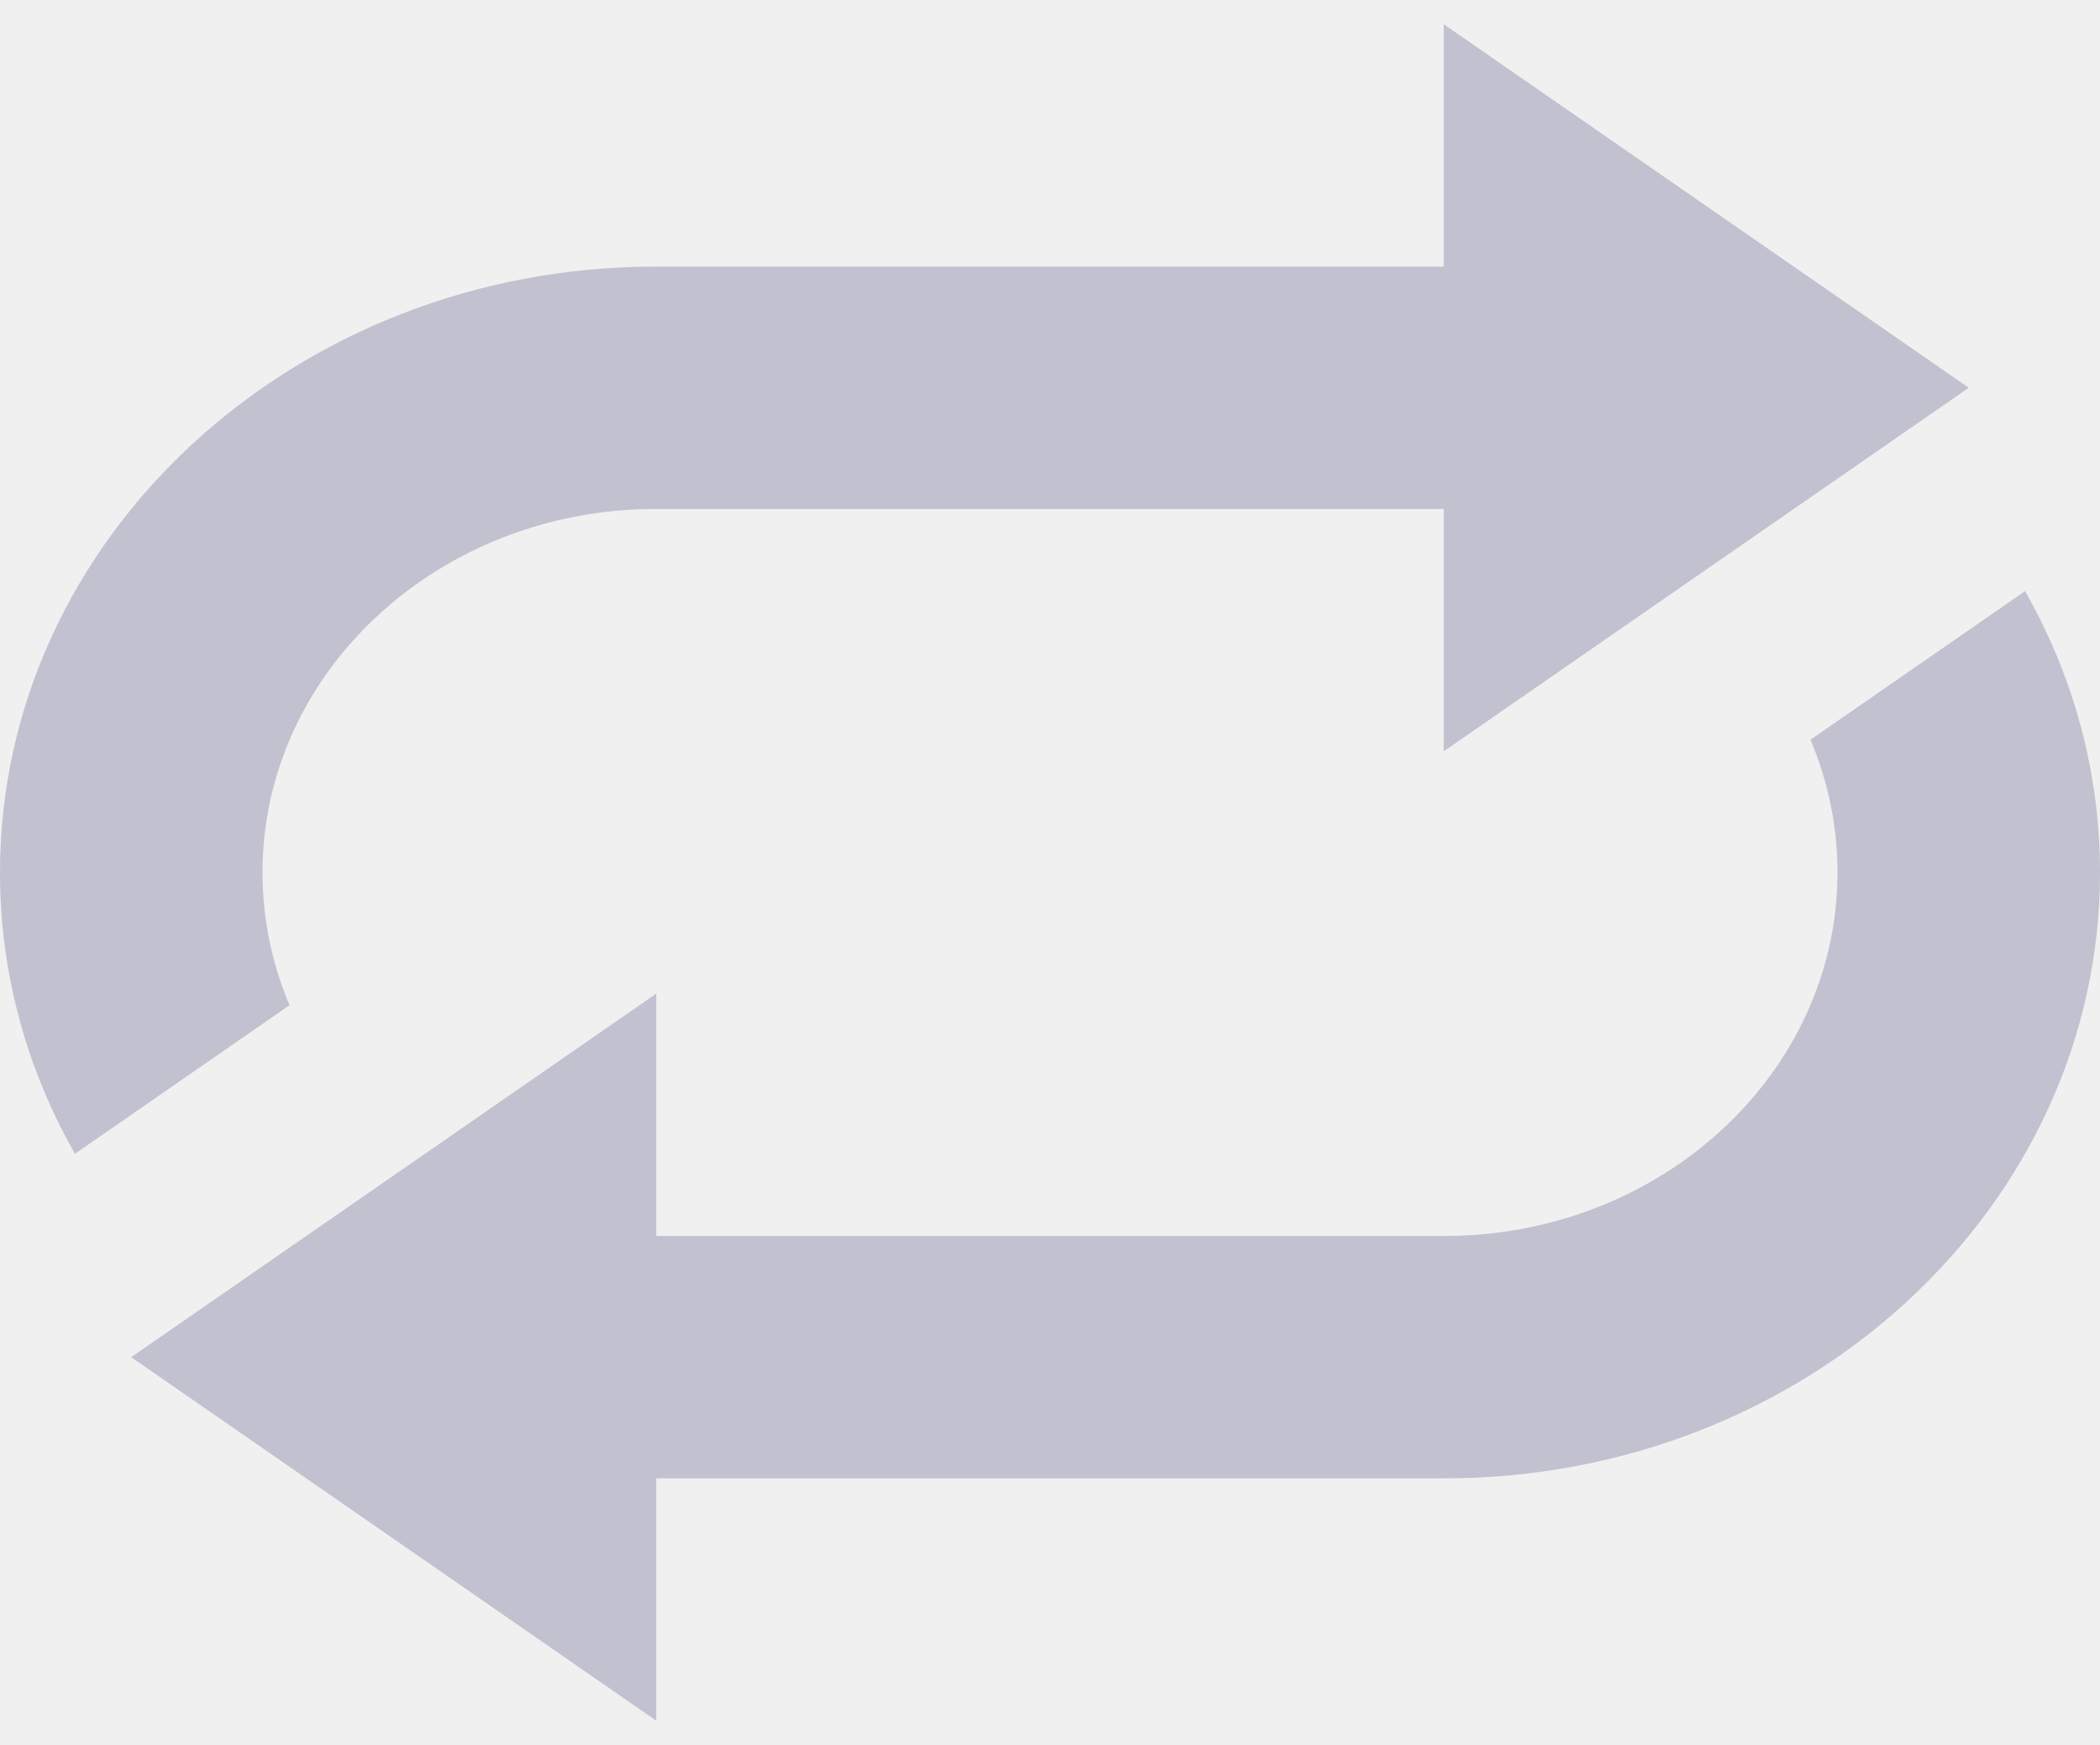
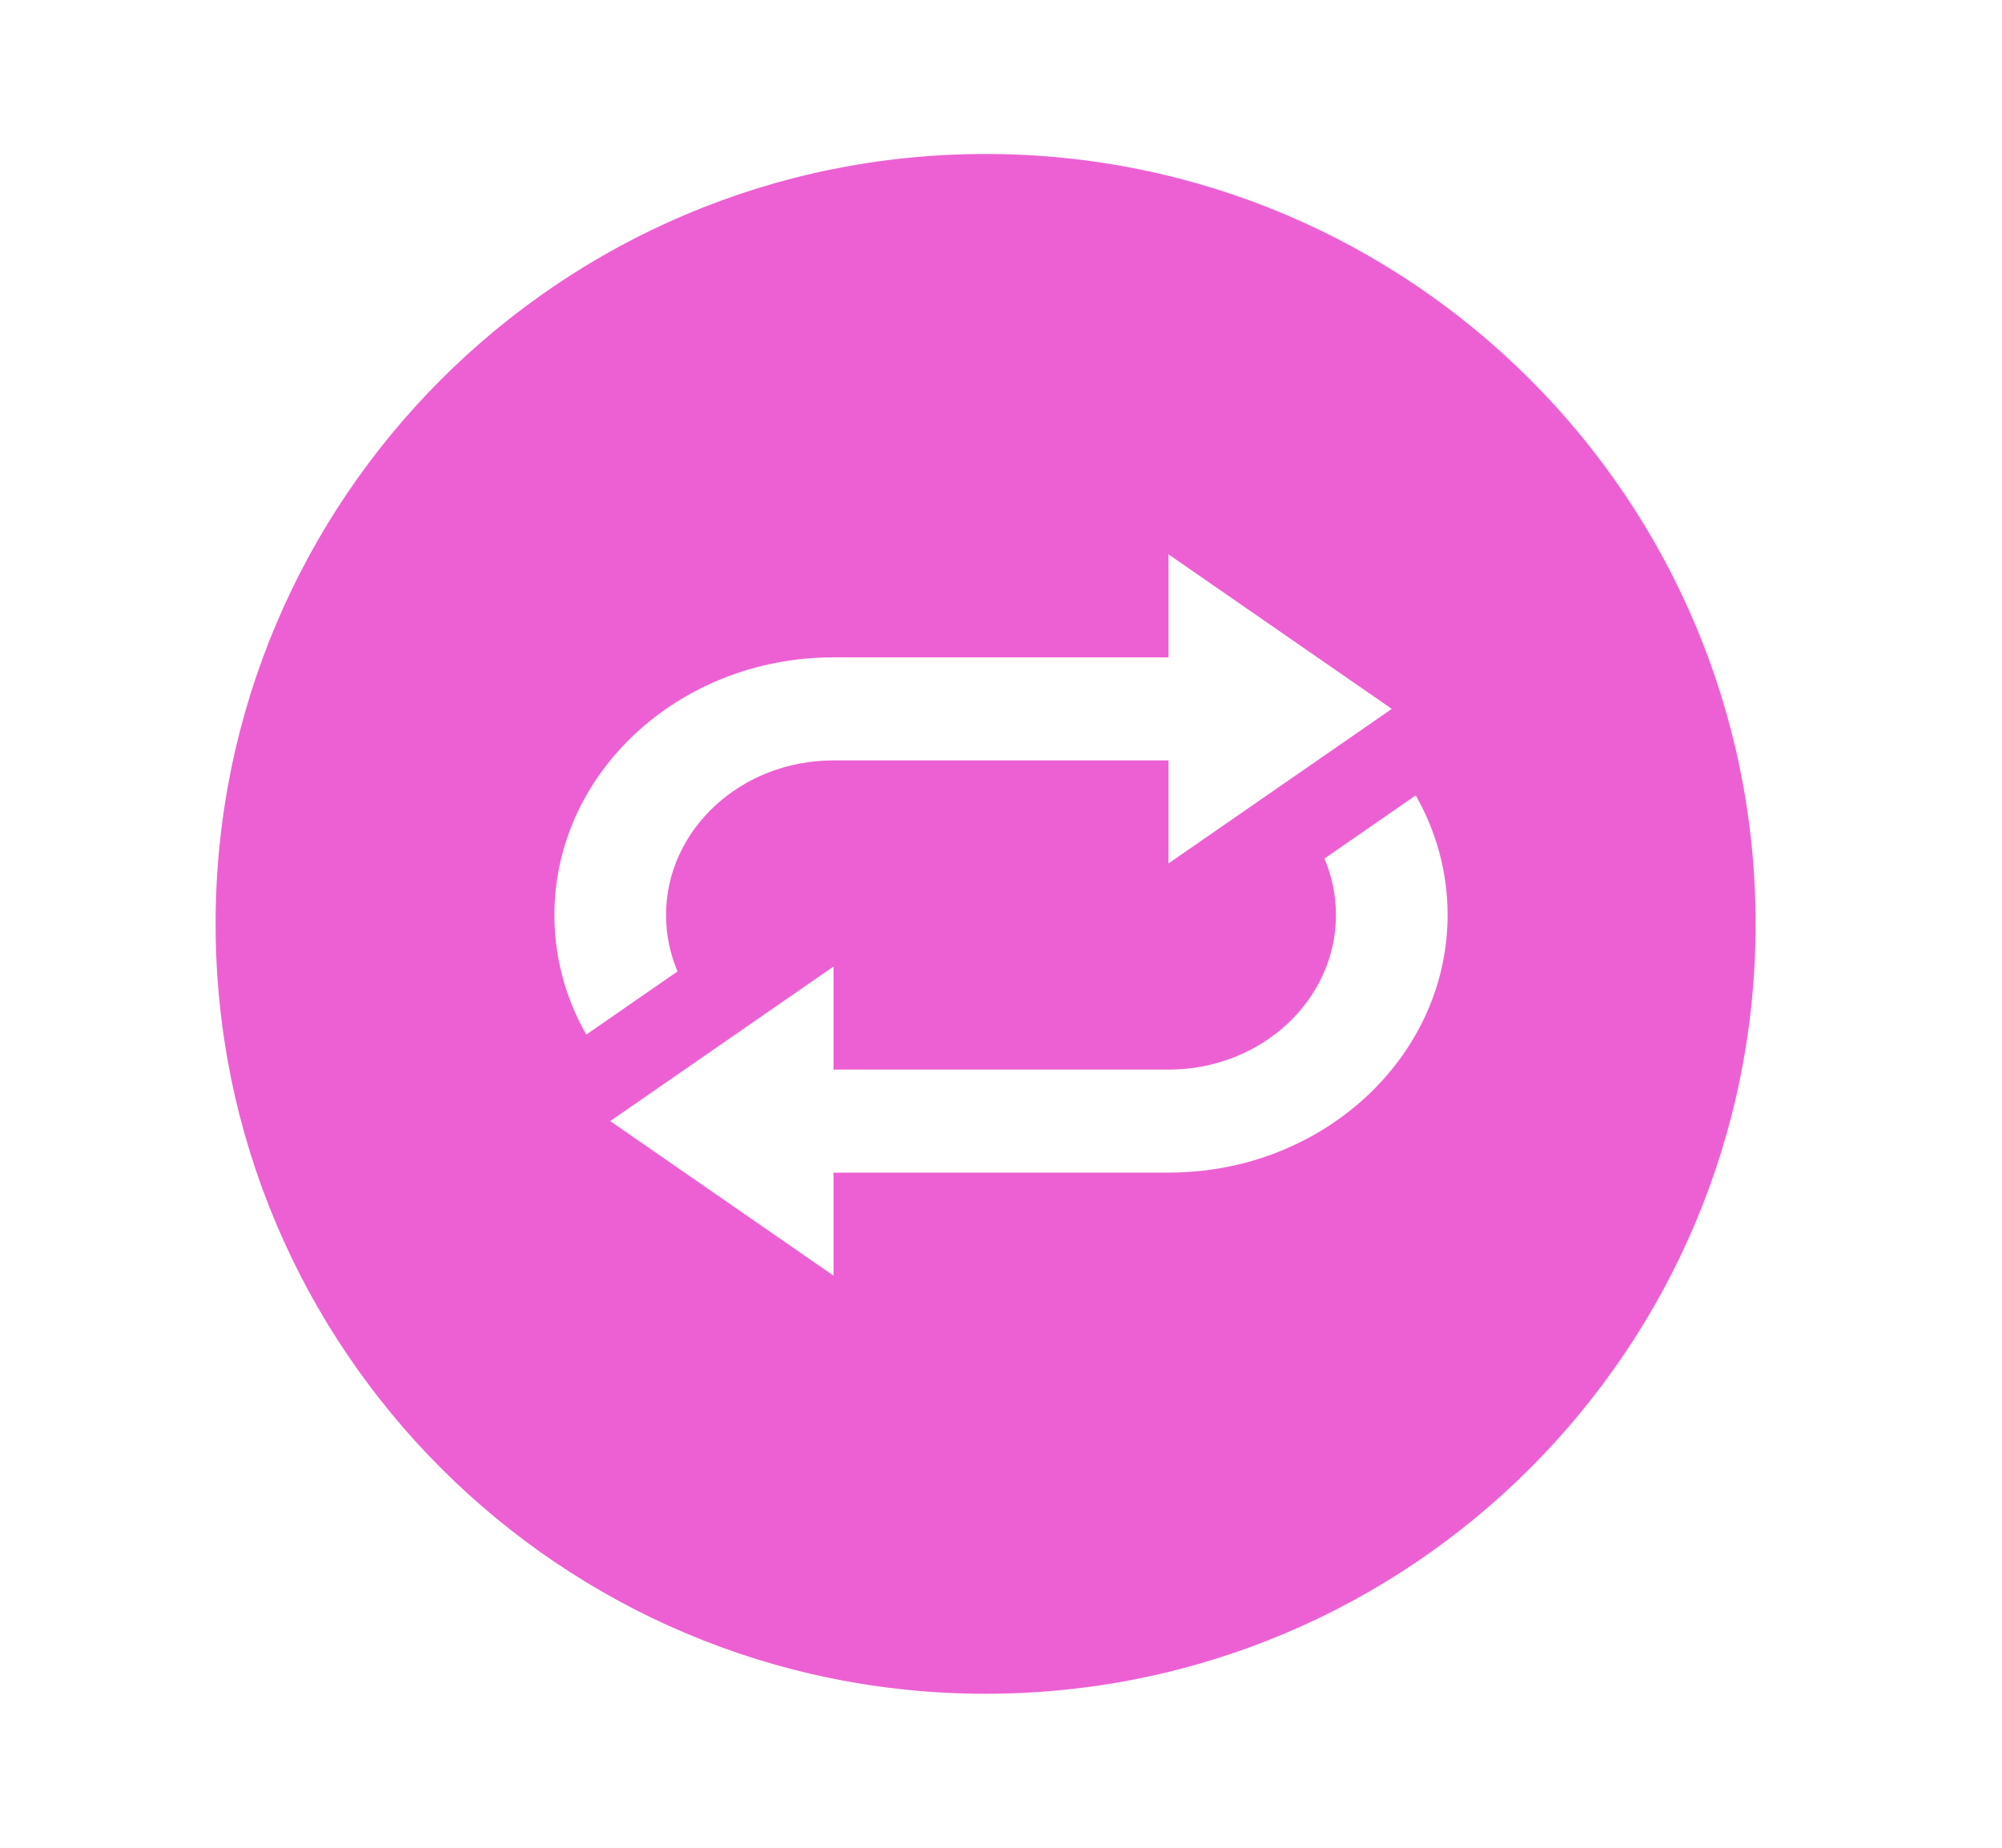
- <svg xmlns="http://www.w3.org/2000/svg" width="65" height="54" viewBox="0 0 65 54" fill="none">
-   <path fill-rule="evenodd" clip-rule="evenodd" d="M62.68 18.294C64.161 20.895 65 23.857 65 27C65 37.334 55.912 45.75 44.701 45.75H20.312V53.25L4.062 42L20.312 30.75V38.25H44.699C51.424 38.25 56.875 33.201 56.875 27C56.875 25.55 56.578 24.165 56.038 22.892L62.68 18.294ZM8.125 27C8.125 28.45 8.422 29.835 8.962 31.108L2.32 35.706C0.839 33.105 0 30.143 0 27C0 16.666 9.088 8.25 20.299 8.25H44.688V0.75L60.938 12L44.688 23.25V15.75H20.301C13.576 15.75 8.125 20.799 8.125 27Z" fill="#C1C1D0" />
+ <svg xmlns="http://www.w3.org/2000/svg" width="65" height="60" viewBox="0 0 65 60" fill="none">
+   <rect width="65" height="60" fill="white" />
+   <circle cx="32" cy="30" r="25" fill="#ED60D3" />
+   <path fill-rule="evenodd" clip-rule="evenodd" d="M45.965 25.827C46.626 26.988 47 28.309 47 29.712C47 34.322 42.945 38.077 37.944 38.077H27.062V41.423L19.812 36.404L27.062 31.385V34.731H37.943C40.943 34.731 43.375 32.478 43.375 29.712C43.375 29.065 43.243 28.447 43.002 27.879L45.965 25.827ZM21.625 29.712C21.625 30.358 21.757 30.977 21.998 31.544L19.035 33.596C18.374 32.435 18 31.114 18 29.712C18 25.101 22.055 21.346 27.056 21.346H37.938V18L45.188 23.019L37.938 28.038V24.692H27.057C24.057 24.692 21.625 26.945 21.625 29.712Z" fill="white" />
</svg>
